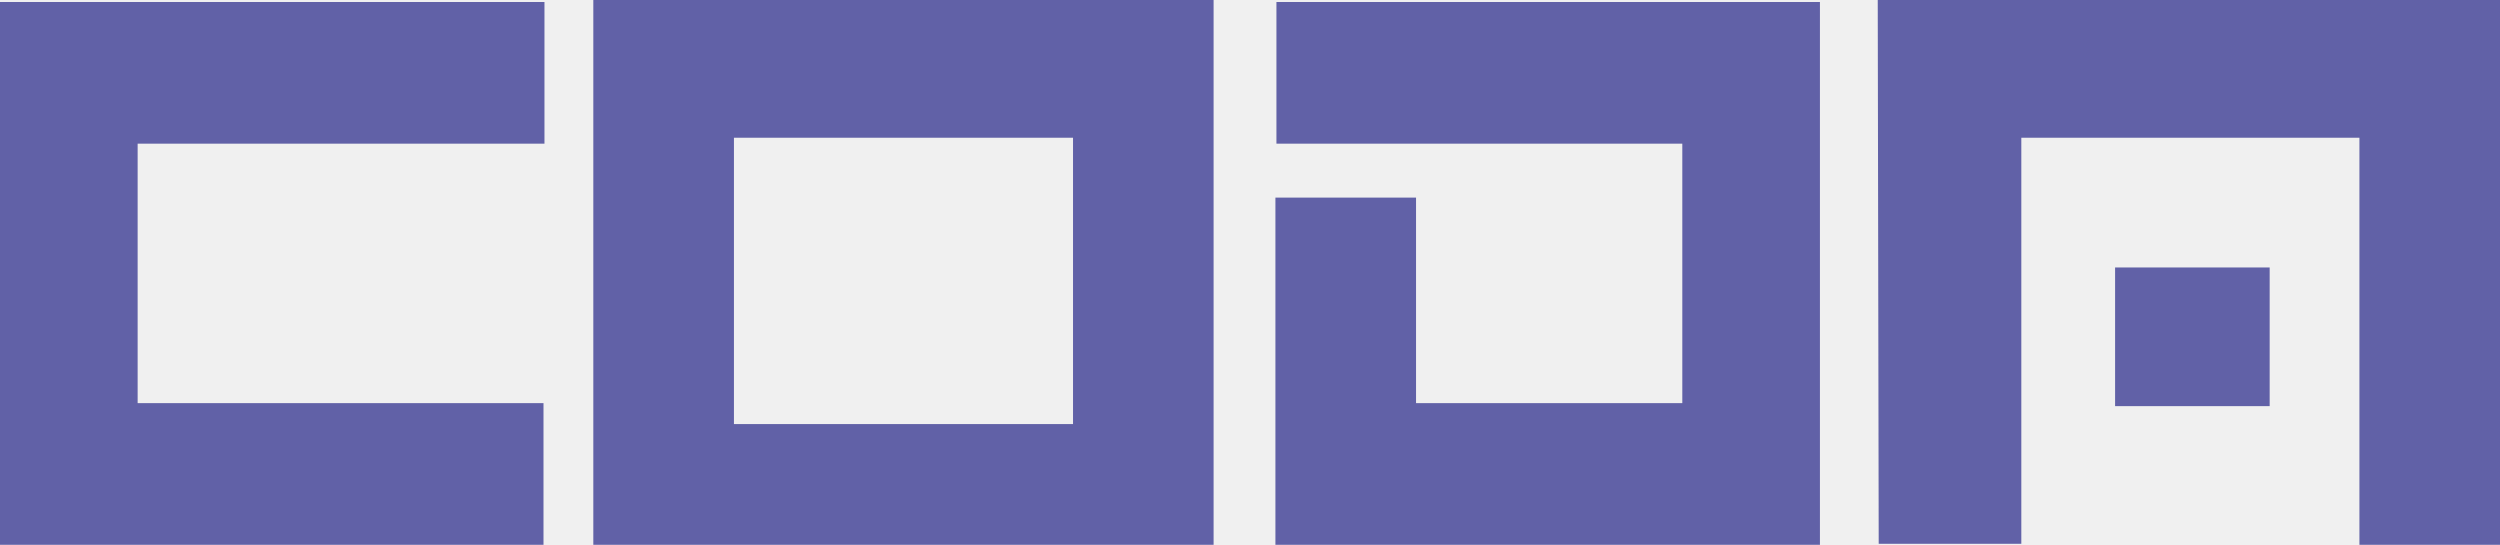
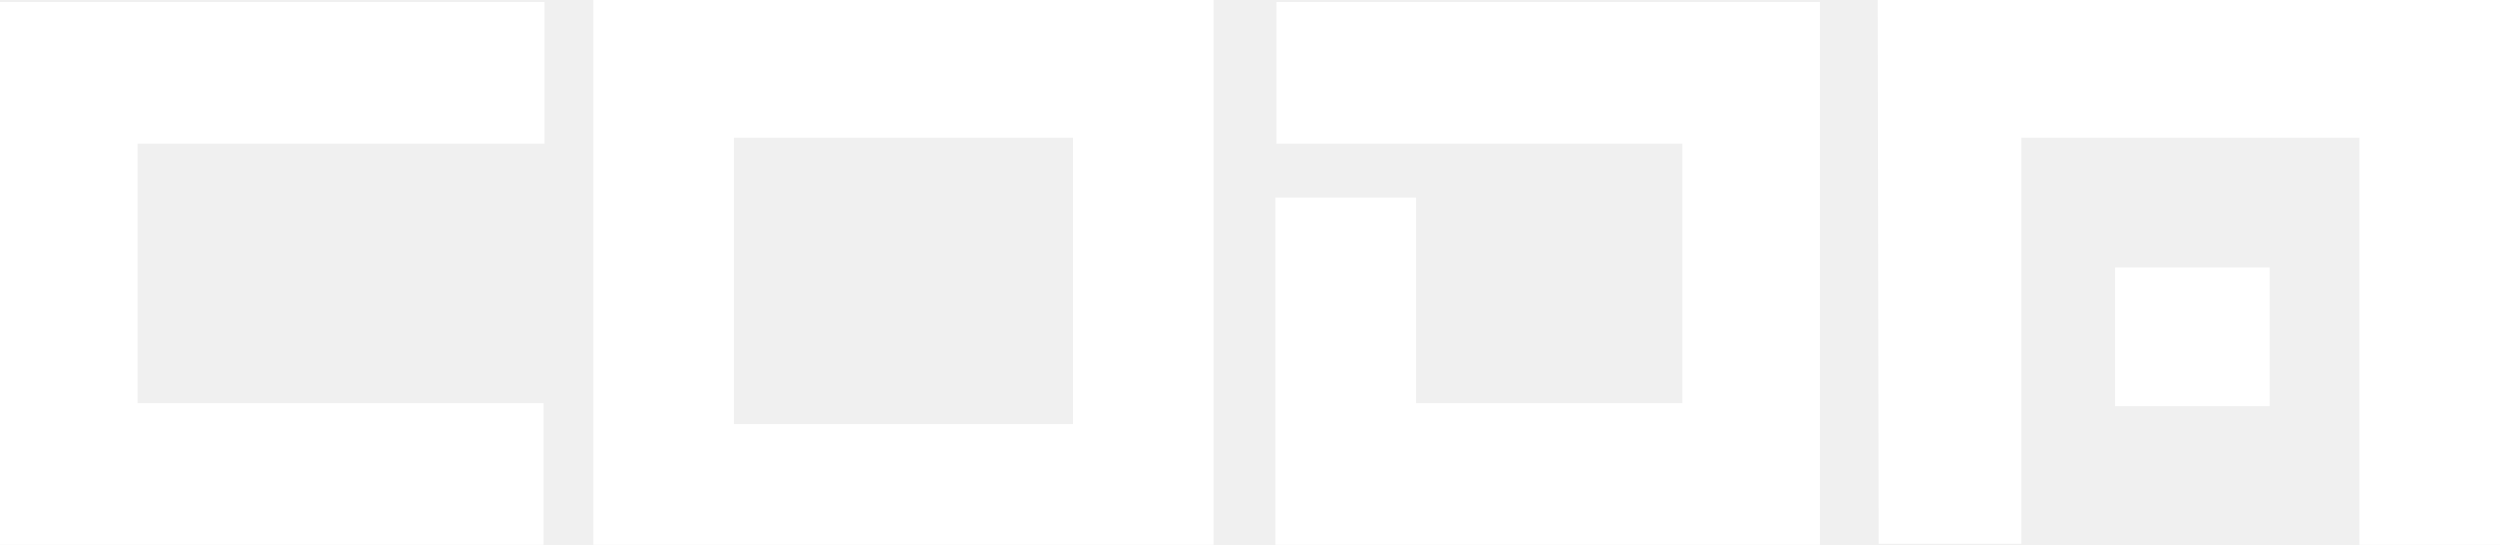
<svg xmlns="http://www.w3.org/2000/svg" width="3873" height="844" viewBox="0 0 3873 844" fill="none">
  <g clip-path="url(#clip0)">
-     <path d="M843.491 222.573H213.219V624.502H841.996V844H0V3.075H843.491V222.573Z" fill="#6161a7" />
-     <path d="M919.162 0H1880.1V844H919.162V0ZM1662.32 213.348H1137.03V656.999H1662.32V213.348Z" fill="#6161a7" />
-     <path d="M1975.87 624.502H2606.23V222.573H1977.45V3.075H2819.44V844H1975.87V624.502ZM1975.87 306.101H2193.74V844.083H1975.87V306.101V306.101Z" fill="#6161a7" />
-     <path d="M2908.99 0H3873V844H3655.21V213.348H3131.43V842.504H2910.48L2908.99 0ZM3516.17 629.156H3276.7V414.312H3516.17V629.156Z" fill="#6161a7" />
+     <path d="M843.491 222.573H213.219V624.502H841.996V844H0V3.075H843.491V222.573Z" fill="#ffffff" />
+     <path d="M919.162 0H1880.1V844H919.162V0ZM1662.32 213.348H1137.03V656.999H1662.32V213.348Z" fill="#ffffff" />
+     <path d="M1975.87 624.502H2606.23V222.573H1977.45V3.075H2819.44V844H1975.87V624.502ZM1975.87 306.101H2193.74V844.083H1975.87V306.101V306.101Z" fill="#ffffff" />
+     <path d="M2908.99 0H3873V844H3655.21V213.348H3131.43V842.504H2910.48L2908.99 0ZM3516.17 629.156H3276.7V414.312H3516.17V629.156Z" fill="#ffffff" />
  </g>
  <defs>
    <clipPath id="clip0">
      <rect width="3873" height="844" fill="white" />
    </clipPath>
  </defs>
</svg>
